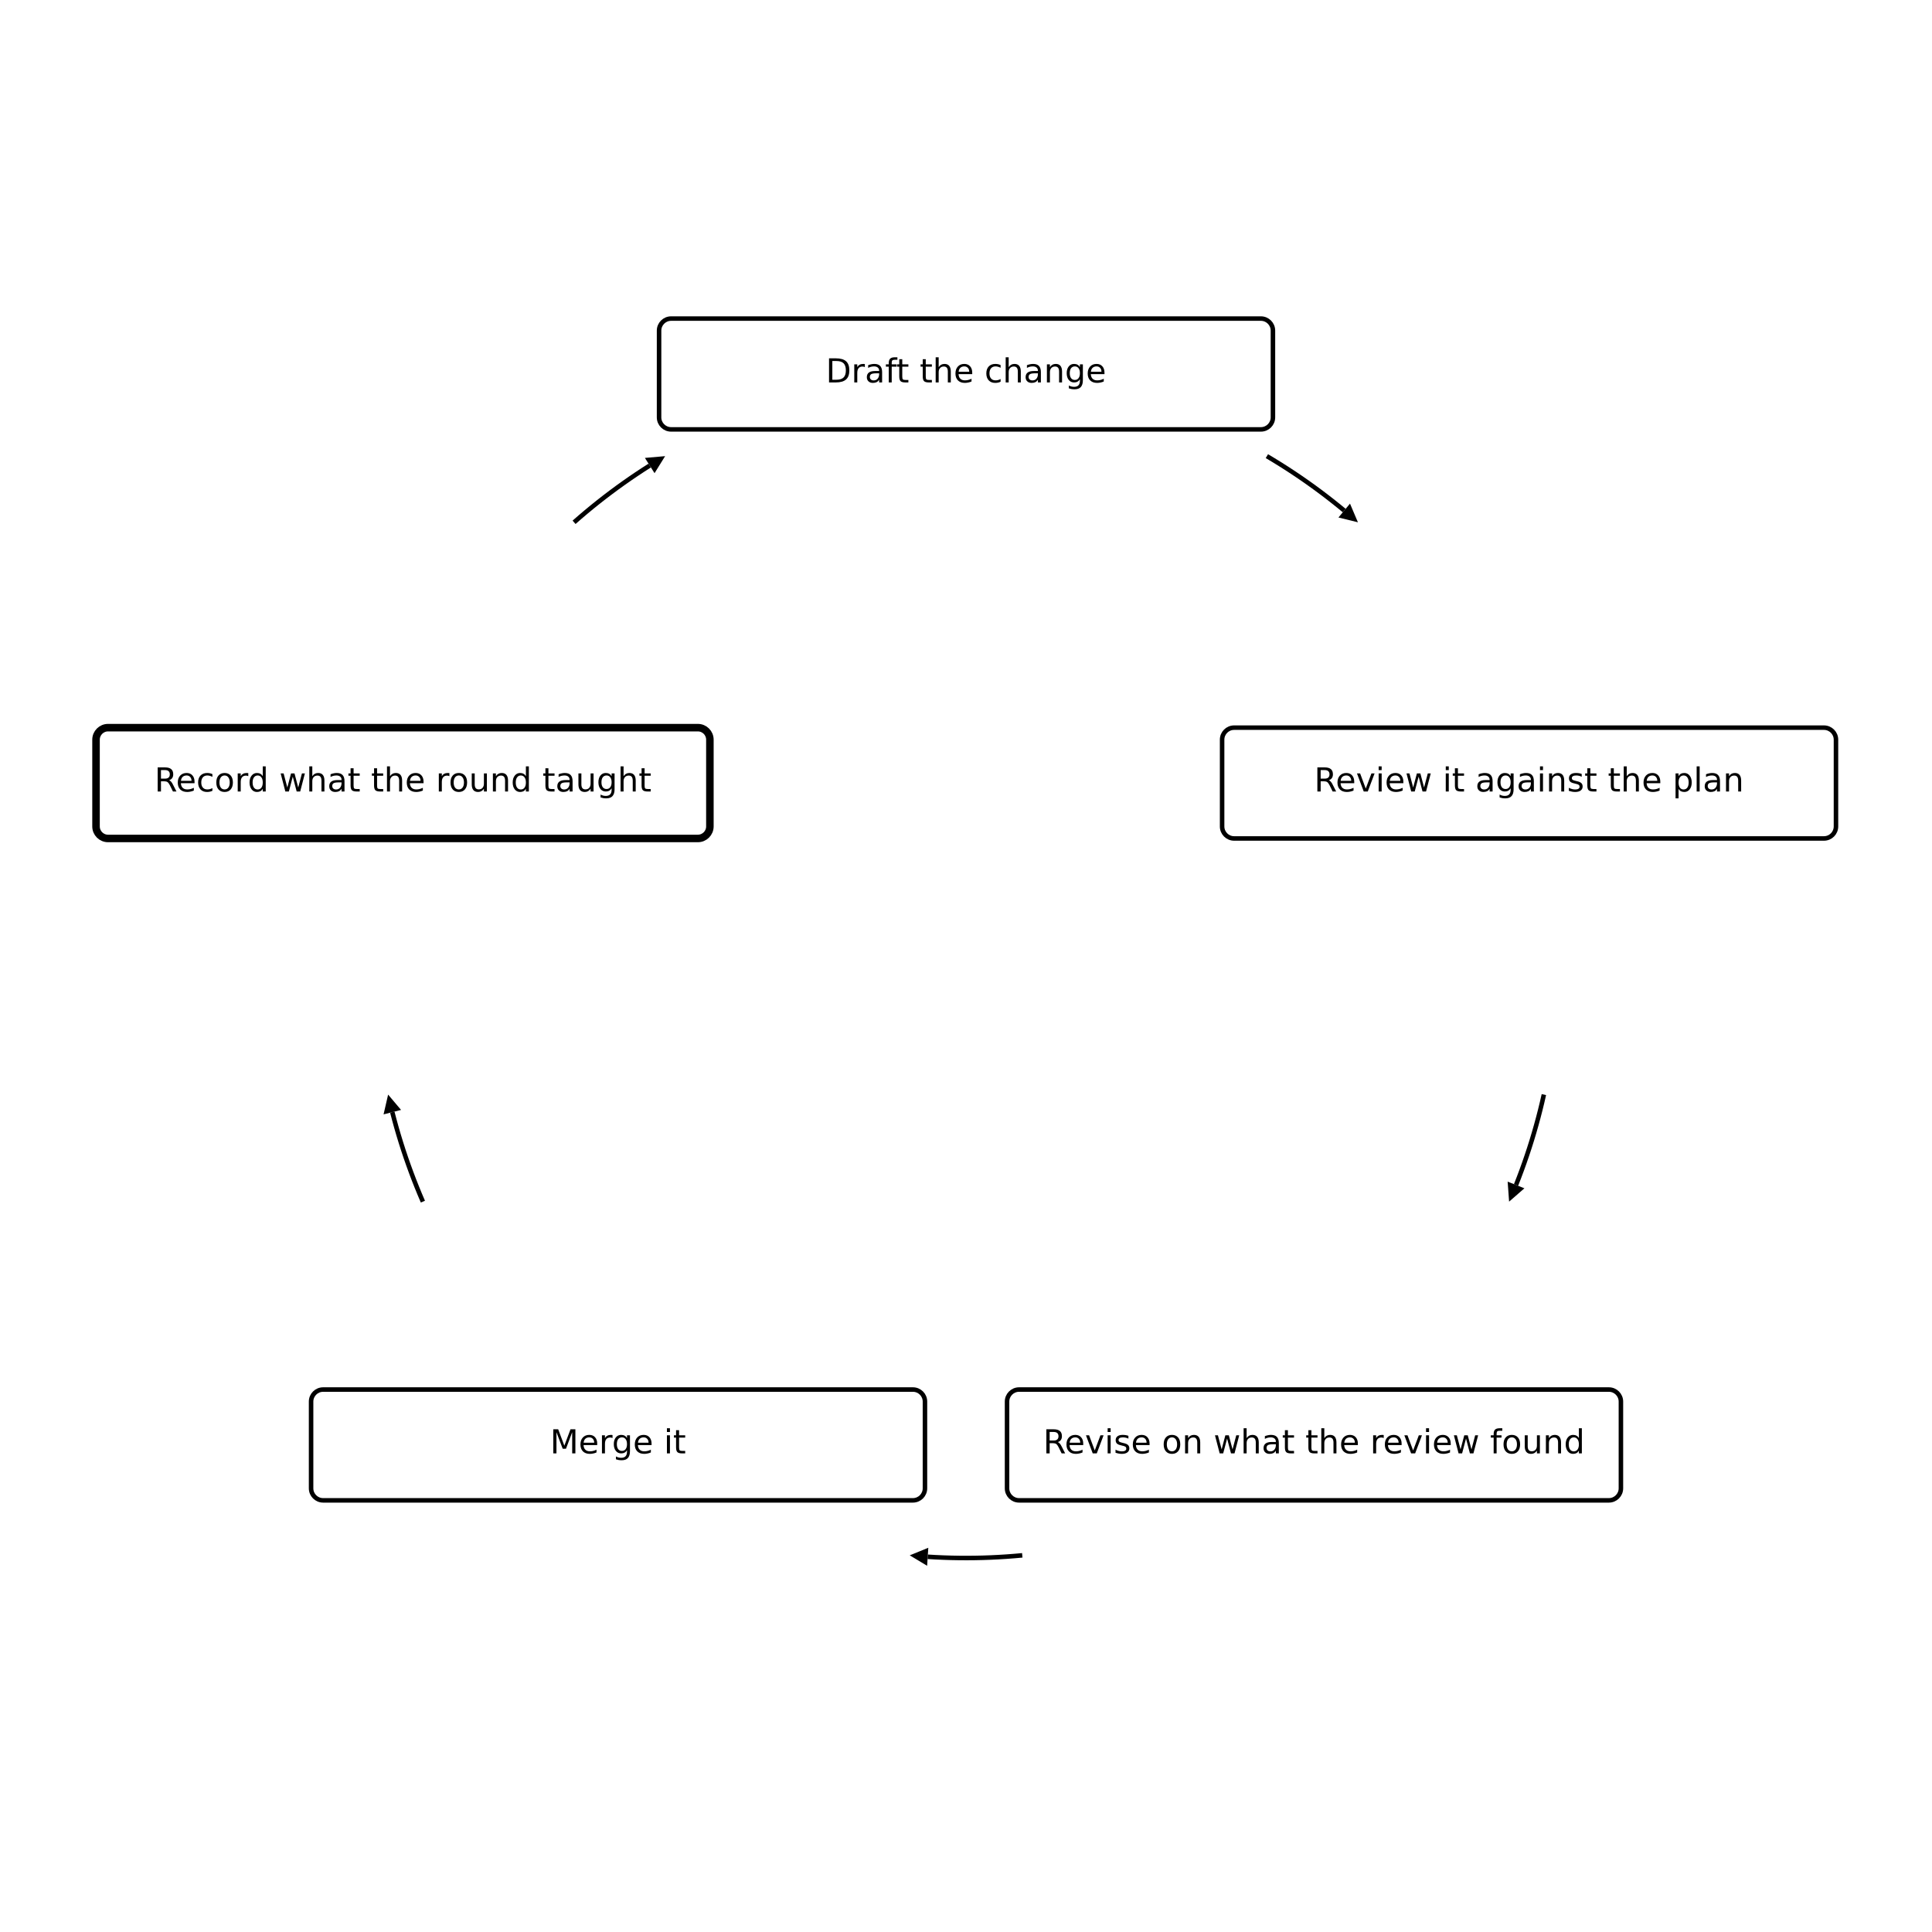
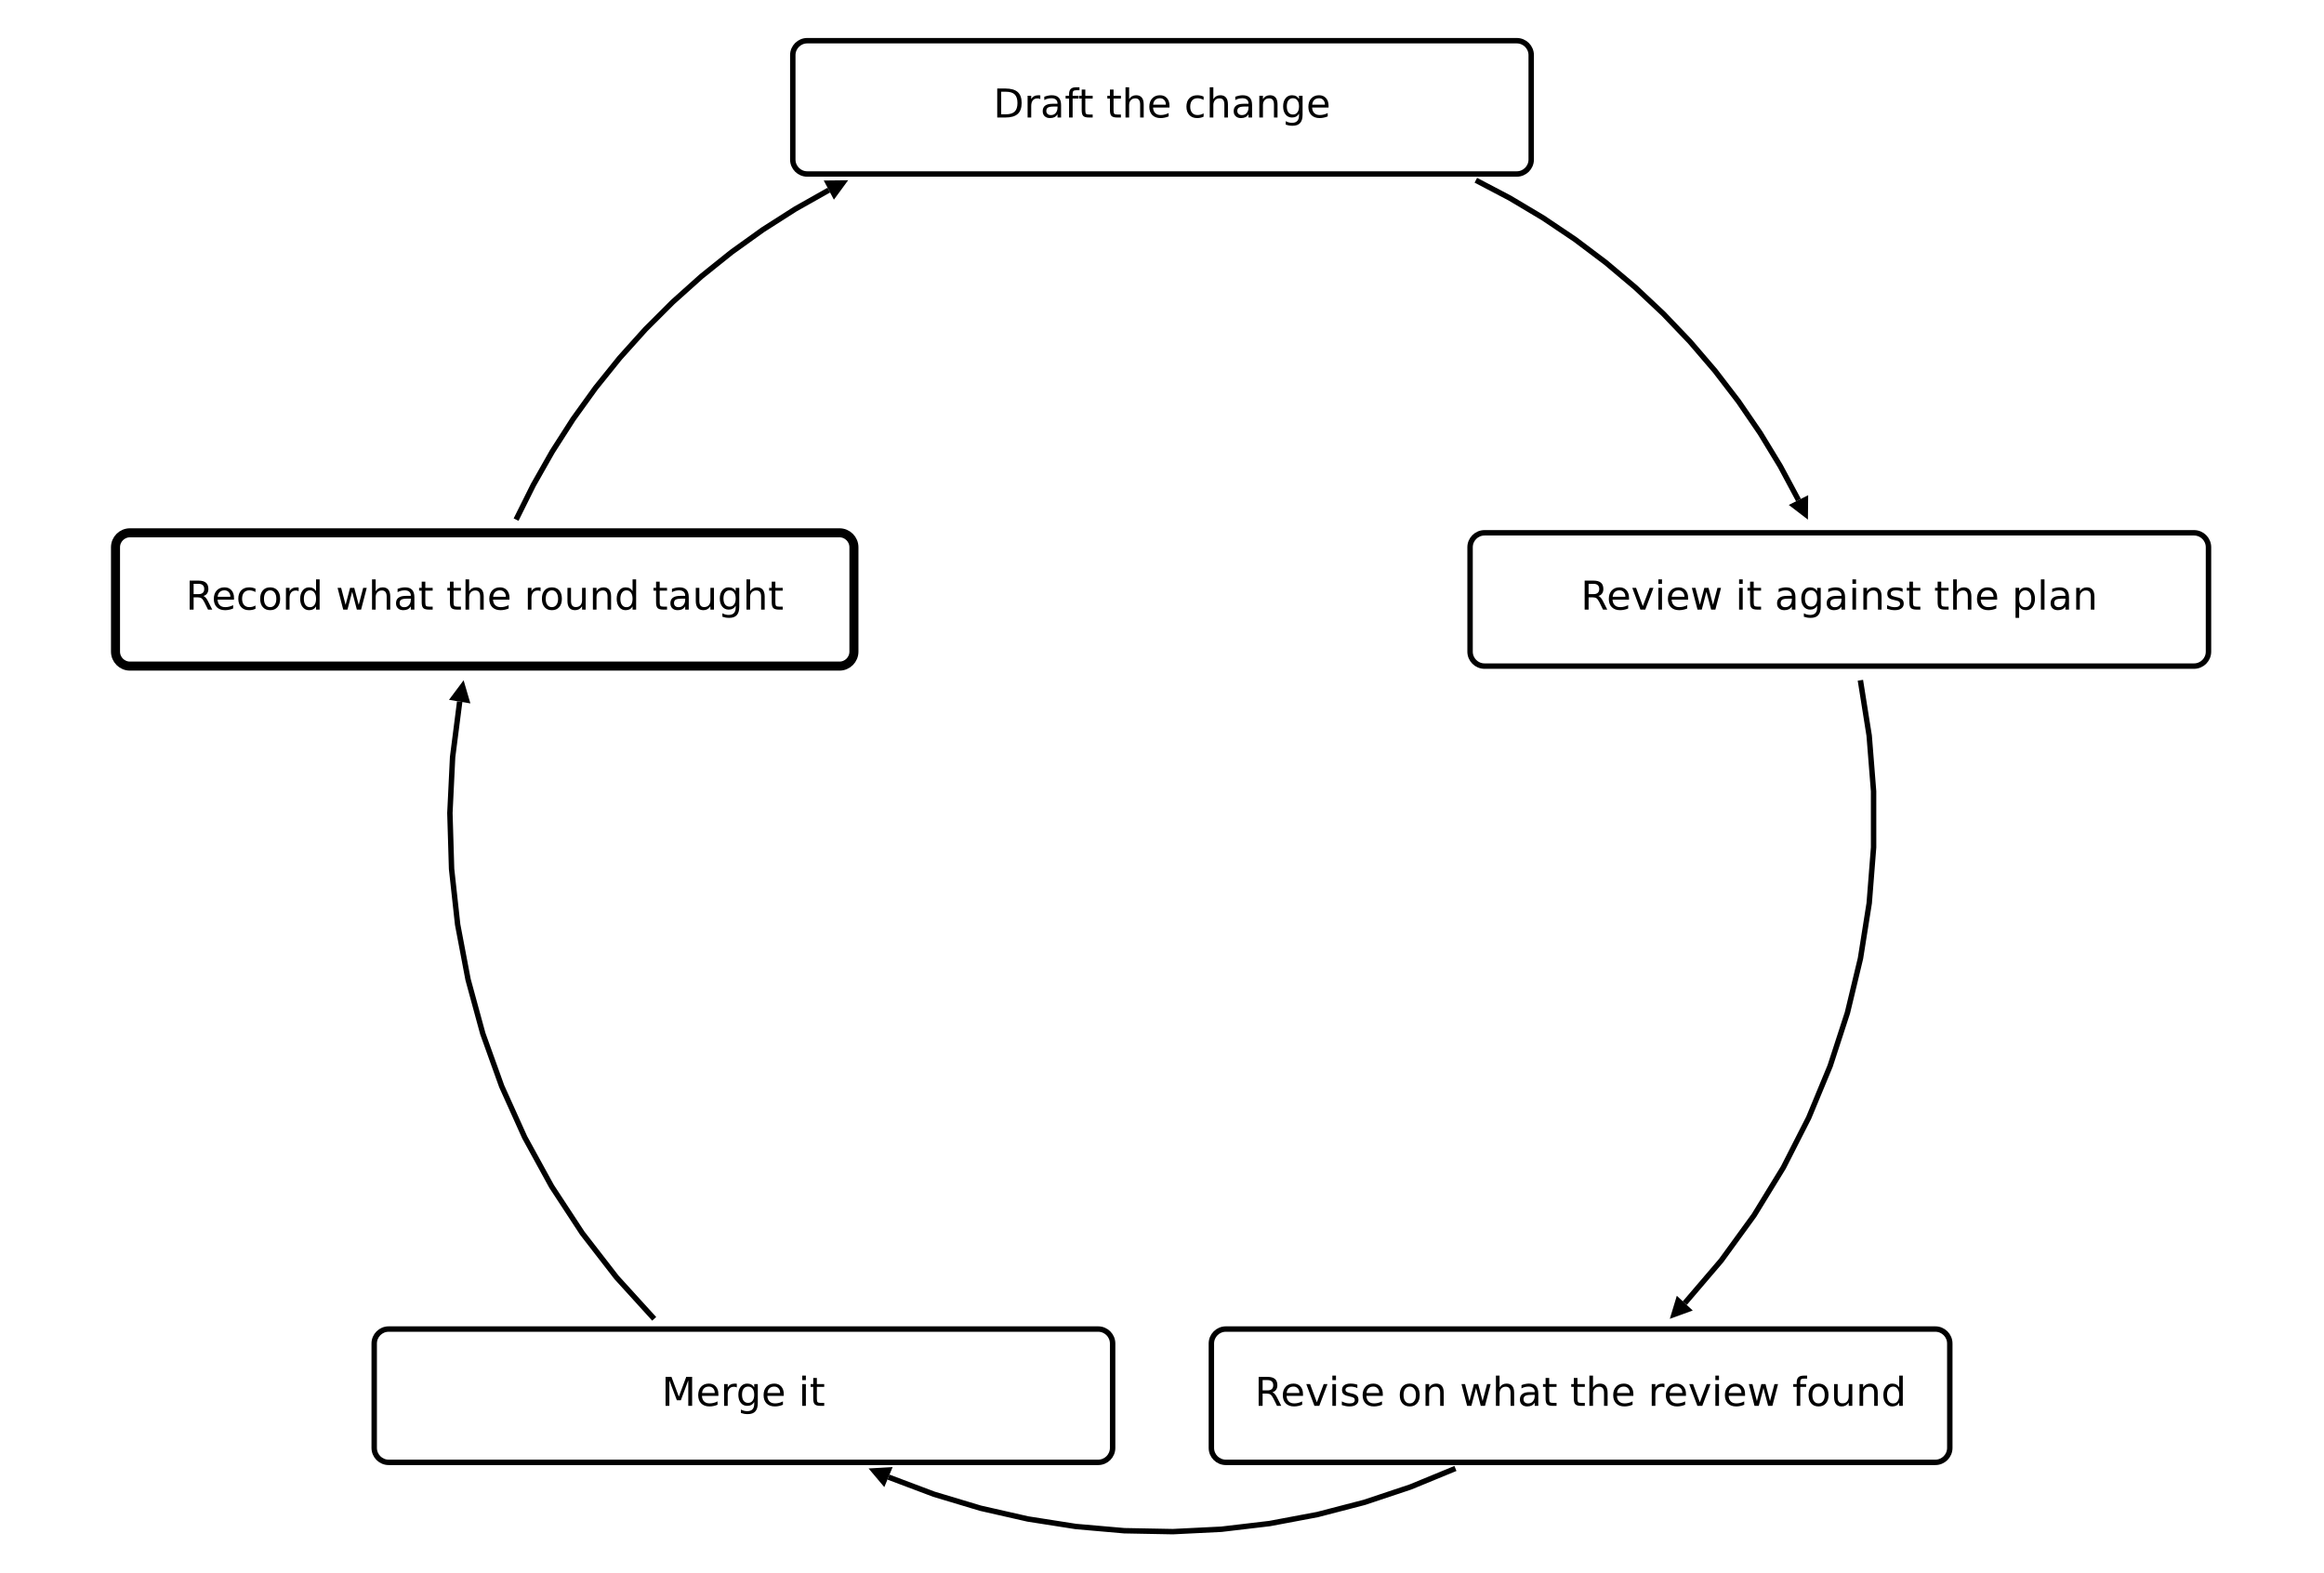
- <svg xmlns="http://www.w3.org/2000/svg" viewBox="-1.25 -1.25 642.5 642.5" role="img" aria-labelledby="ds4f697a25fe-title ds4f697a25fe-desc">
-   <path d="M 420.06 150.443 L 422.31 151.791 L 424.542 153.17 L 426.756 154.577 L 428.951 156.015 L 431.127 157.481 L 433.282 158.976 L 435.418 160.5 L 437.533 162.052 L 439.628 163.633 L 441.701 165.241 L 443.752 166.876 L 445.782 168.539" fill="none" stroke="currentColor" stroke-width="1.5" />
-   <polygon points="450.338,172.442 447.698,166.231 443.865,170.847" fill="currentColor" stroke="none" />
-   <path d="M 512.178 362.766 L 511.592 365.323 L 510.971 367.872 L 510.316 370.413 L 509.627 372.944 L 508.905 375.467 L 508.149 377.979 L 507.359 380.481 L 506.537 382.972 L 505.681 385.452 L 504.793 387.921 L 503.871 390.377 L 502.917 392.821" fill="none" stroke="currentColor" stroke-width="1.5" />
-   <polygon points="500.613,398.361 505.704,393.931 500.13,391.712" fill="currentColor" stroke="none" />
-   <path d="M 338.713 515.988 L 336.1 516.22 L 333.484 516.417 L 330.865 516.579 L 328.245 516.707 L 325.623 516.799 L 323 516.857 L 320.376 516.879 L 317.753 516.867 L 315.13 516.819 L 312.507 516.737 L 309.886 516.62 L 307.267 516.467" fill="none" stroke="currentColor" stroke-width="1.5" />
-   <polygon points="301.287,515.988 307.073,519.461 307.461,513.474" fill="currentColor" stroke="none" />
-   <path d="M 139.387 398.361 L 138.359 395.947 L 137.363 393.52 L 136.399 391.08 L 135.469 388.627 L 134.57 386.162 L 133.705 383.685 L 132.873 381.197 L 132.074 378.698 L 131.309 376.189 L 130.577 373.669 L 129.878 371.14 L 129.214 368.602" fill="none" stroke="currentColor" stroke-width="1.5" />
-   <polygon points="127.822,362.766 126.307,369.343 132.121,367.862" fill="currentColor" stroke="none" />
-   <path d="M 189.662 172.442 L 191.64 170.718 L 193.64 169.021 L 195.663 167.35 L 197.709 165.707 L 199.775 164.091 L 201.864 162.503 L 203.973 160.943 L 206.103 159.411 L 208.253 157.907 L 210.423 156.433 L 212.612 154.987 L 214.82 153.571" fill="none" stroke="currentColor" stroke-width="1.5" />
-   <polygon points="219.94,150.443 213.218,151.035 216.423,156.107" fill="currentColor" stroke="none" />
-   <rect x="217.927" y="104.696" width="204.146" height="36.85" rx="4" fill="none" stroke="currentColor" stroke-width="1.5" />
-   <text x="273.374" y="125.929" font-family="'DejaVu Sans', sans-serif" font-size="11" fill="currentColor">Draft the change</text>
-   <rect x="405.17" y="240.736" width="204.146" height="36.85" rx="4" fill="none" stroke="currentColor" stroke-width="1.5" />
-   <text x="435.773" y="261.969" font-family="'DejaVu Sans', sans-serif" font-size="11" fill="currentColor">Review it against the plan</text>
-   <rect x="333.65" y="460.854" width="204.146" height="36.85" rx="4" fill="none" stroke="currentColor" stroke-width="1.5" />
-   <text x="345.65" y="482.087" font-family="'DejaVu Sans', sans-serif" font-size="11" fill="currentColor">Revise on what the review found</text>
-   <rect x="102.204" y="460.854" width="204.146" height="36.85" rx="4" fill="none" stroke="currentColor" stroke-width="1.5" />
-   <text x="181.676" y="482.087" font-family="'DejaVu Sans', sans-serif" font-size="11" fill="currentColor">Merge it</text>
-   <rect x="30.683" y="240.736" width="204.146" height="36.85" rx="4" fill="none" stroke="currentColor" stroke-width="2.5" />
-   <text x="50.109" y="261.969" font-family="'DejaVu Sans', sans-serif" font-size="11" fill="currentColor">Record what the round taught</text>
+ <svg xmlns="http://www.w3.org/2000/svg" viewBox="-1.25 -1.25 642.5 434.661" role="img" aria-labelledby="ds2f52749a24-title ds2f52749a24-desc">
+   <path d="M 406.768 48.576 L 416.198 53.527 L 425.347 58.981 L 434.187 64.921 L 442.693 71.331 L 450.84 78.191 L 458.604 85.482 L 465.963 93.182 L 472.894 101.268 L 479.378 109.718 L 485.395 118.506 L 490.929 127.606 L 495.962 136.993" fill="none" stroke="currentColor" stroke-width="1.5" />
+   <polygon points="498.571,142.395 498.643,135.647 493.281,138.338" fill="currentColor" stroke="none" />
+   <path d="M 513.078 186.805 L 515.505 202.085 L 516.725 217.509 L 516.73 232.981 L 515.52 248.405 L 513.102 263.687 L 509.492 278.732 L 504.711 293.446 L 498.79 307.74 L 491.765 321.525 L 483.679 334.716 L 474.582 347.231 L 464.53 358.993" fill="none" stroke="currentColor" stroke-width="1.5" />
+   <polygon points="460.389,363.335 466.732,361.03 462.328,356.956" fill="currentColor" stroke="none" />
+   <path d="M 401.124 404.693 L 388.703 409.808 L 375.961 414.063 L 362.959 417.44 L 349.757 419.922 L 336.417 421.498 L 323 422.161 L 309.569 421.907 L 296.187 420.738 L 282.915 418.66 L 269.816 415.681 L 256.951 411.816 L 244.38 407.082" fill="none" stroke="currentColor" stroke-width="1.5" />
+   <polygon points="238.876,404.693 243.227,409.852 245.532,404.312" fill="currentColor" stroke="none" />
+   <path d="M 179.611 363.335 L 169.205 351.884 L 159.731 339.652 L 151.247 326.714 L 143.805 313.15 L 137.451 299.043 L 132.224 284.481 L 128.157 269.553 L 125.275 254.352 L 123.596 238.972 L 123.129 223.507 L 123.878 208.053 L 125.838 192.706" fill="none" stroke="currentColor" stroke-width="1.5" />
+   <polygon points="126.922,186.805 122.879,192.209 128.797,193.203" fill="currentColor" stroke="none" />
+   <path d="M 141.429 142.395 L 146.174 132.86 L 151.427 123.595 L 157.174 114.628 L 163.398 105.985 L 170.079 97.691 L 177.2 89.77 L 184.738 82.246 L 192.672 75.141 L 200.979 68.475 L 209.634 62.268 L 218.612 56.538 L 227.887 51.302" fill="none" stroke="currentColor" stroke-width="1.5" />
+   <polygon points="233.232,48.576 226.484,48.651 229.291,53.954" fill="currentColor" stroke="none" />
+   <rect x="217.927" y="10" width="204.146" height="36.85" rx="4" fill="none" stroke="currentColor" stroke-width="1.5" />
+   <text x="320" y="31.233" font-family="'DejaVu Sans', sans-serif" font-size="11" fill="currentColor" text-anchor="middle">
+     <tspan>Draft the change</tspan>
+   </text>
+   <rect x="405.17" y="146.04" width="204.146" height="36.85" rx="4" fill="none" stroke="currentColor" stroke-width="1.5" />
+   <text x="507.243" y="167.273" font-family="'DejaVu Sans', sans-serif" font-size="11" fill="currentColor" text-anchor="middle">
+     <tspan>Review it against the plan</tspan>
+   </text>
+   <rect x="333.65" y="366.158" width="204.146" height="36.85" rx="4" fill="none" stroke="currentColor" stroke-width="1.5" />
+   <text x="435.723" y="387.391" font-family="'DejaVu Sans', sans-serif" font-size="11" fill="currentColor" text-anchor="middle">
+     <tspan>Revise on what the review found</tspan>
+   </text>
+   <rect x="102.204" y="366.158" width="204.146" height="36.85" rx="4" fill="none" stroke="currentColor" stroke-width="1.5" />
+   <text x="204.277" y="387.391" font-family="'DejaVu Sans', sans-serif" font-size="11" fill="currentColor" text-anchor="middle">
+     <tspan>Merge it</tspan>
+   </text>
+   <rect x="30.683" y="146.04" width="204.146" height="36.85" rx="4" fill="none" stroke="currentColor" stroke-width="2.5" />
+   <text x="132.757" y="167.273" font-family="'DejaVu Sans', sans-serif" font-size="11" fill="currentColor" text-anchor="middle">
+     <tspan>Record what the round taught</tspan>
+   </text>
</svg>
